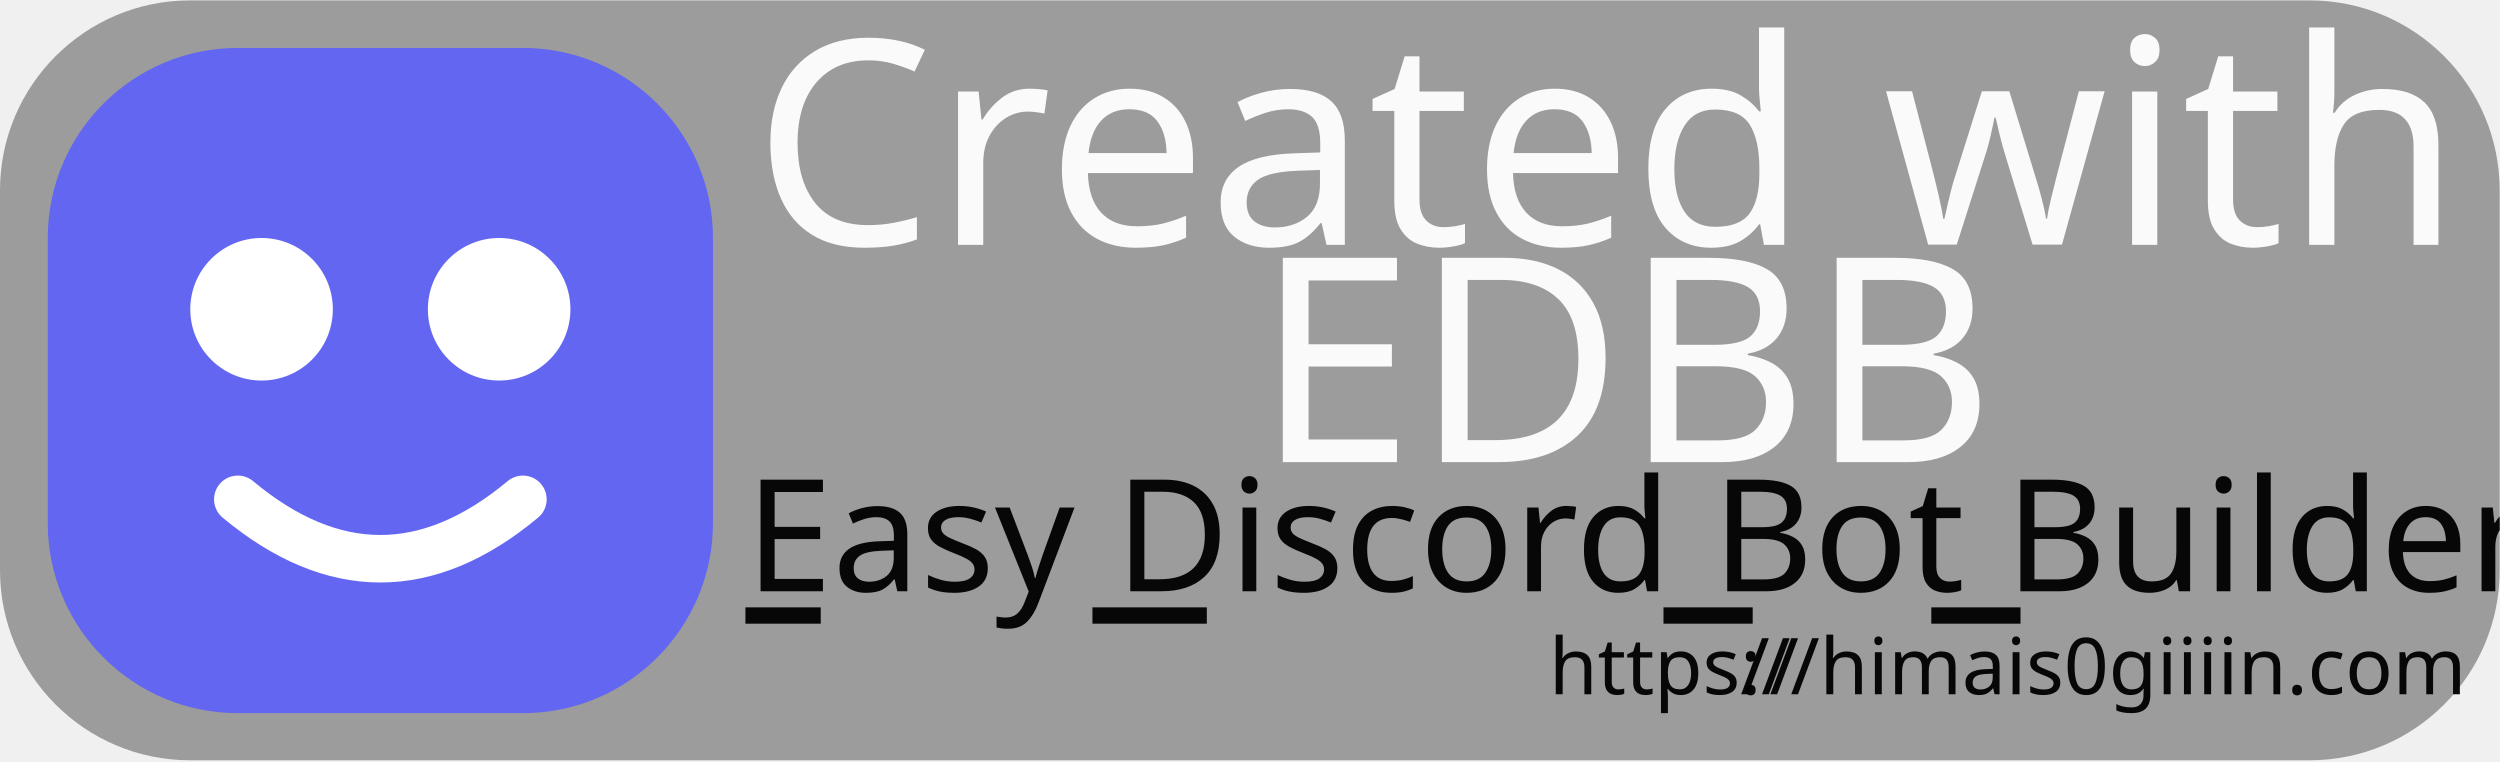
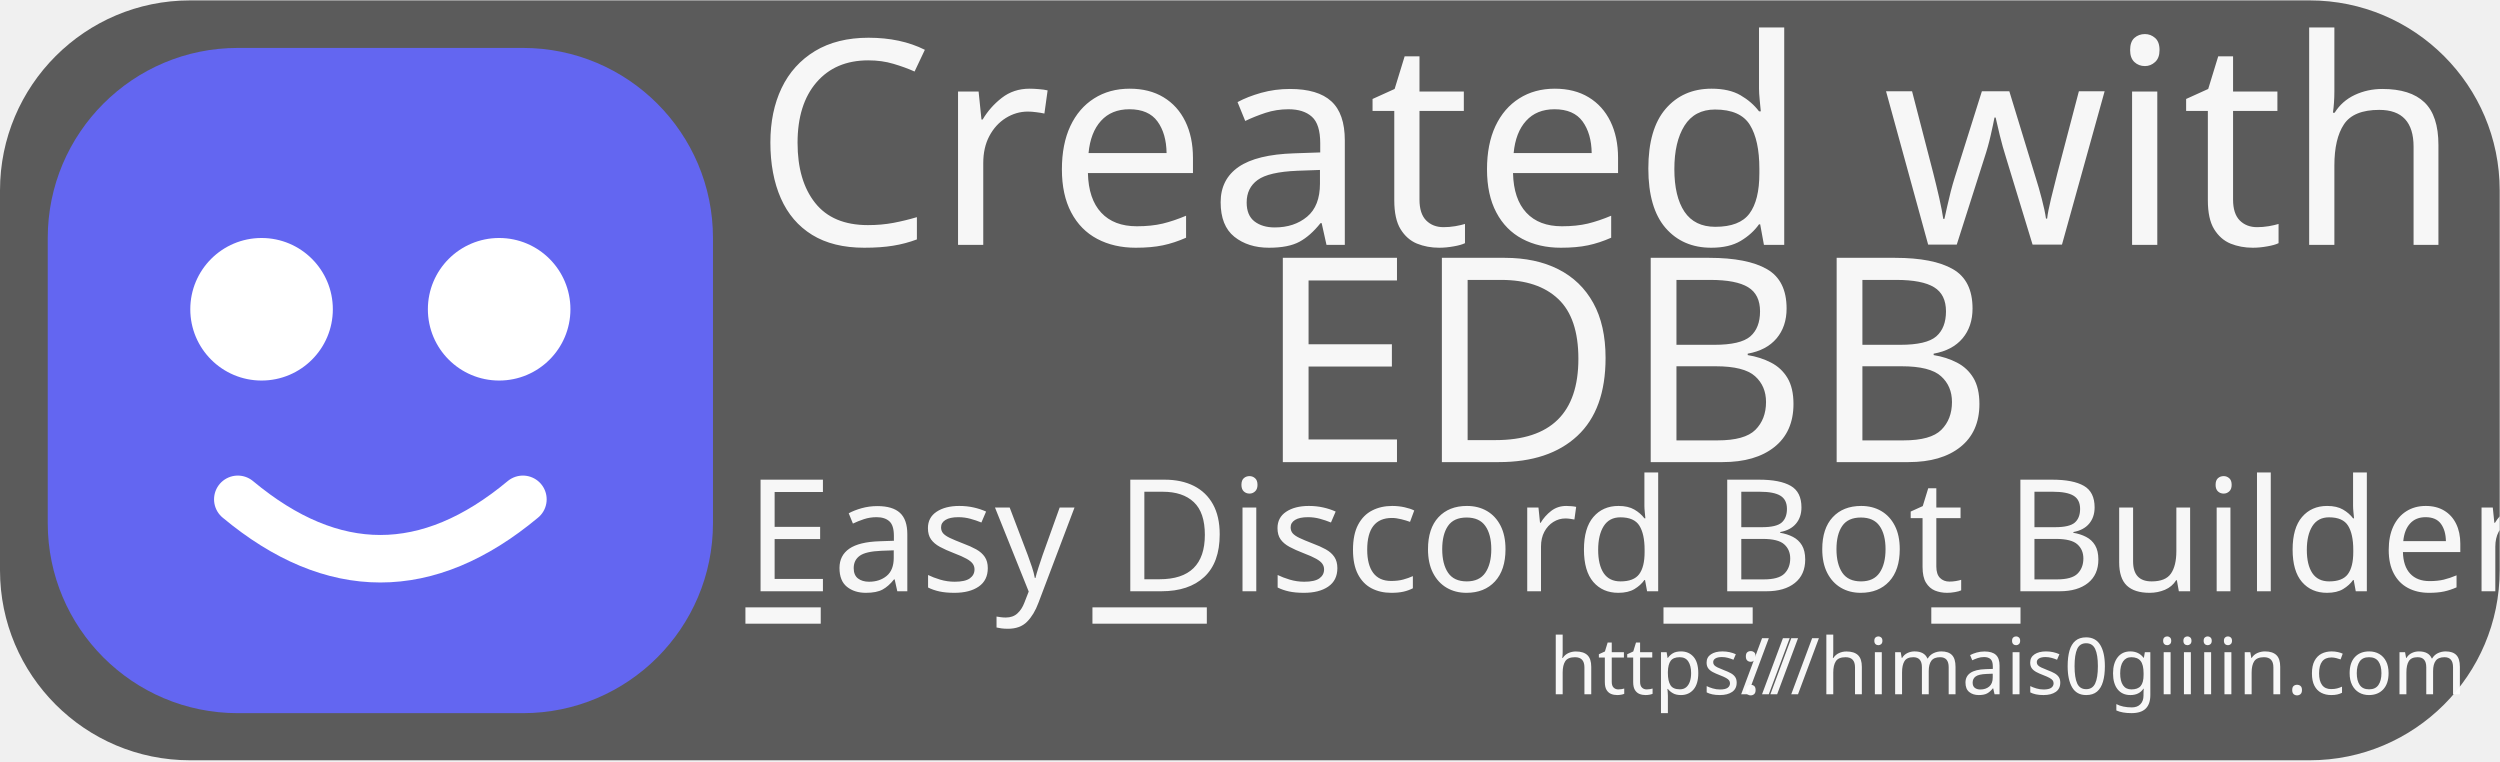
<svg xmlns="http://www.w3.org/2000/svg" width="100%" height="100%" viewBox="0 0 2352 716" version="1.1" xml:space="preserve" style="fill-rule:evenodd;clip-rule:evenodd;stroke-linecap:round;">
  <rect id="アートボード1" x="0" y="0" width="2351.706" height="715.263" style="fill:none;" />
  <clipPath id="_clip1">
    <rect x="0" y="0" width="2351.706" height="715.263" />
  </clipPath>
  <g clip-path="url(#_clip1)">
-     <path d="M2351.706,179.104l0,357.44c0,98.638 -80.082,178.72 -178.72,178.72l-1994.266,0c-98.638,0 -178.72,-80.082 -178.72,-178.72l-0,-357.44c0,-98.638 80.082,-178.72 178.72,-178.72l1994.266,-0c98.638,0 178.72,80.082 178.72,178.72Z" style="fill-opacity:0.35;" />
+     <path d="M2351.706,179.104l0,357.44c0,98.638 -80.082,178.72 -178.72,178.72l-1994.266,0c-98.638,0 -178.72,-80.082 -178.72,-178.72l-0,-357.44c0,-98.638 80.082,-178.72 178.72,-178.72l1994.266,-0c98.638,0 178.72,80.082 178.72,178.72Z" style="fill-opacity:0.62;" />
    <path d="M670.768,223.904l0,268.224c0,98.691 -80.125,178.816 -178.816,178.816l-268.224,0c-98.691,0 -178.816,-80.125 -178.816,-178.816l0,-268.224c0,-98.691 80.125,-178.816 178.816,-178.816l268.224,0c98.691,0 178.816,80.125 178.816,178.816Z" style="fill:#6366f1;" />
    <path d="M223.728,469.776c89.408,74.507 178.816,74.507 268.224,0" style="fill:none;fill-rule:nonzero;stroke:#fff;stroke-width:44.7px;" />
    <circle cx="246.08" cy="290.96" r="67.056" style="fill:#fff;" />
    <circle cx="469.6" cy="290.96" r="67.056" style="fill:#fff;" />
    <g transform="matrix(5.382667,0,0,5.382667,-3698.834,-3316.28)">
      <text x="818.778px" y="658.903px" style="font-family:'Bauhaus93', 'Bauhaus 93', fantasy;font-size:50px;fill:#fff;fill-opacity:0.95;">Created with</text>
      <g transform="matrix(50,0,0,50,1024.32,696.8742)" />
      <text x="906.547px" y="696.874px" style="font-family:'Bauhaus93', 'Bauhaus 93', fantasy;font-size:50px;fill:#fff;fill-opacity:0.95;">EDBB</text>
    </g>
    <g transform="matrix(2.940301,0,0,2.940301,-1706.158,-1381.115)">
-       <text x="818.778px" y="658.903px" style="font-family:'Bauhaus93', 'Bauhaus 93', fantasy;font-size:50px;fill-opacity:0.95;">Easy Discord Bot Builder</text>
-       <rect x="818.778" y="664.054" width="24.097" height="5.225" style="fill-opacity:0.95;" />
-       <rect x="929.813" y="664.054" width="36.597" height="5.225" style="fill-opacity:0.95;" />
-       <rect x="1112.528" y="664.054" width="28.54" height="5.225" style="fill-opacity:0.95;" />
-       <rect x="1198.222" y="664.054" width="28.54" height="5.225" style="fill-opacity:0.95;" />
+       <text x="818.778px" y="658.903px" style="font-family:'Bauhaus93', 'Bauhaus 93', fantasy;font-size:50px;fill:#fff;fill-opacity:0.95;">Easy Discord Bot Builder</text>
+       <rect x="818.778" y="664.054" width="24.097" height="5.225" style="fill:#fff;fill-opacity:0.95;" />
+       <rect x="929.813" y="664.054" width="36.597" height="5.225" style="fill:#fff;fill-opacity:0.95;" />
+       <rect x="1112.528" y="664.054" width="28.54" height="5.225" style="fill:#fff;fill-opacity:0.95;" />
+       <rect x="1198.222" y="664.054" width="28.54" height="5.225" style="fill:#fff;fill-opacity:0.95;" />
    </g>
    <g>
      <g transform="matrix(73.87499,0,0,73.87499,2283.164,653.174)" />
-       <text x="1457.373px" y="653.174px" style="font-family:'Bauhaus93', 'Bauhaus 93', fantasy;font-size:73.875px;fill-opacity:0.95;">https://himais0giiiin.com</text>
+       <text x="1457.373px" y="653.174px" style="font-family:'Bauhaus93', 'Bauhaus 93', fantasy;font-size:73.875px;fill:#fff;fill-opacity:0.95;">https://himais0giiiin.com</text>
      <g transform="matrix(73.87499,0,0,73.87499,1688.576,653.1898)" />
-       <text x="1637.354px" y="653.19px" style="font-family:'Bauhaus93', 'Bauhaus 93', fantasy;font-size:73.875px;fill-opacity:0.95;">//</text>
+       <text x="1637.354px" y="653.19px" style="font-family:'Bauhaus93', 'Bauhaus 93', fantasy;font-size:73.875px;fill:#fff;fill-opacity:0.95;">//</text>
    </g>
  </g>
</svg>
